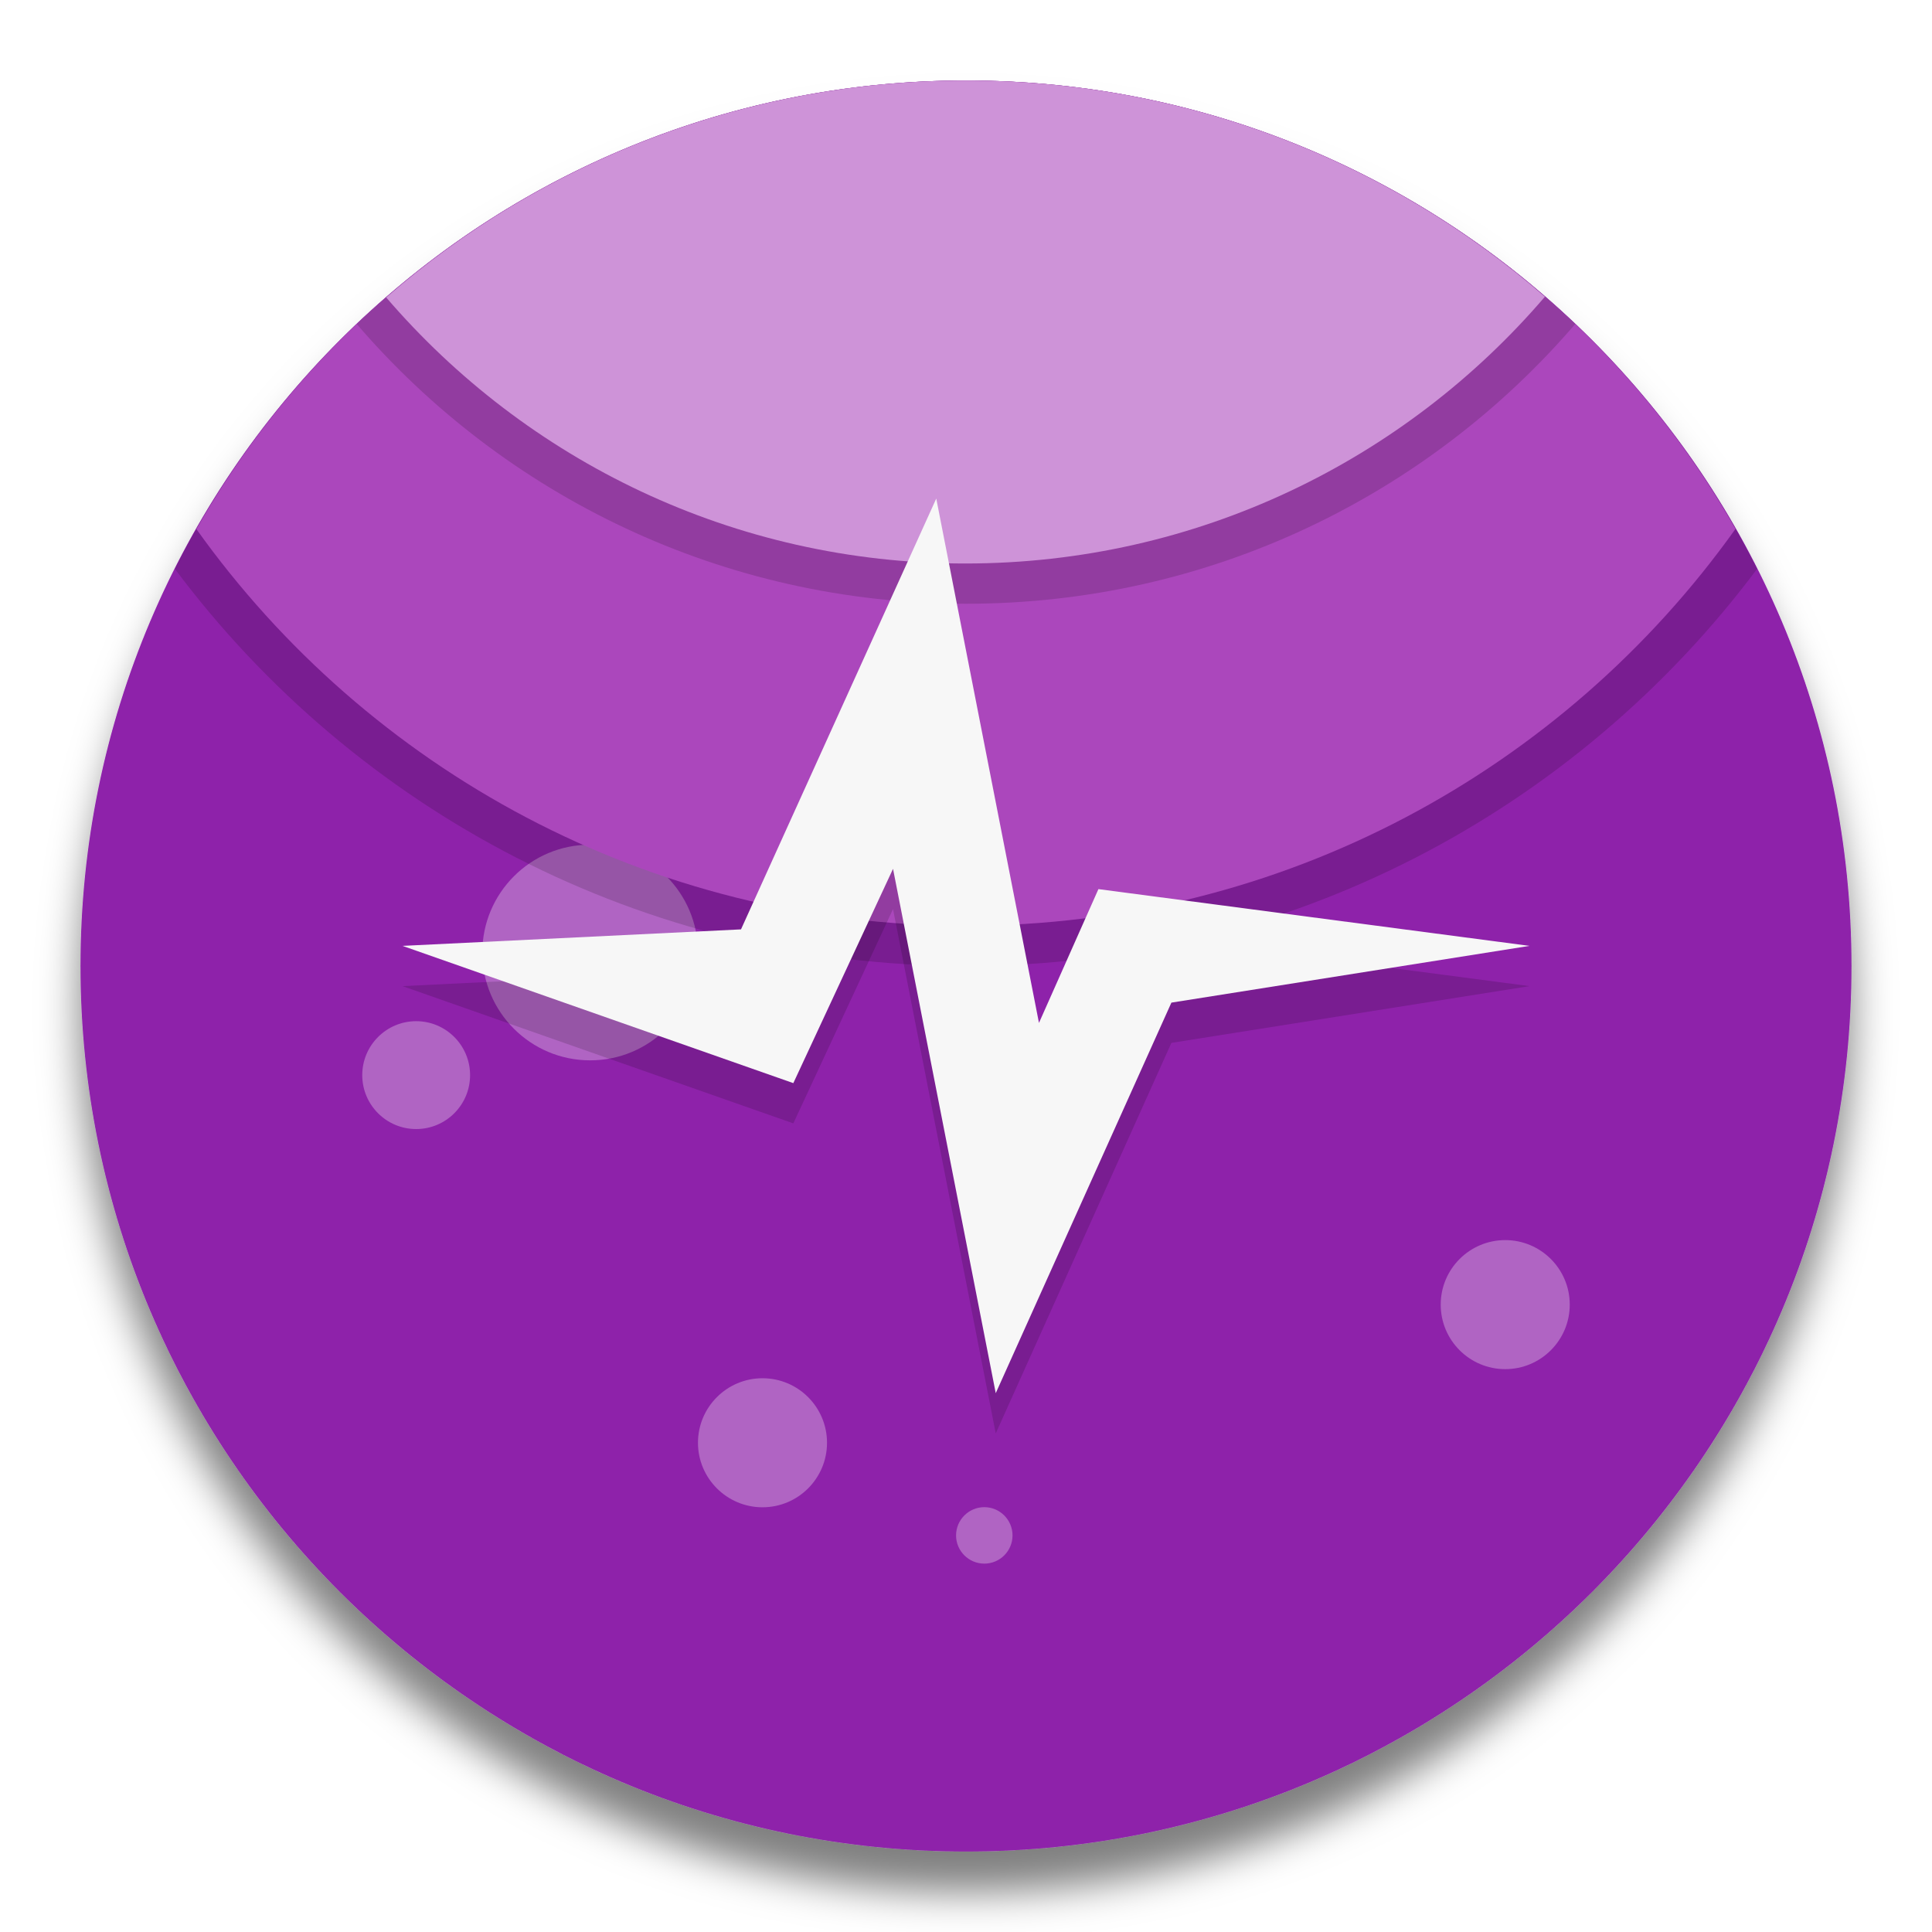
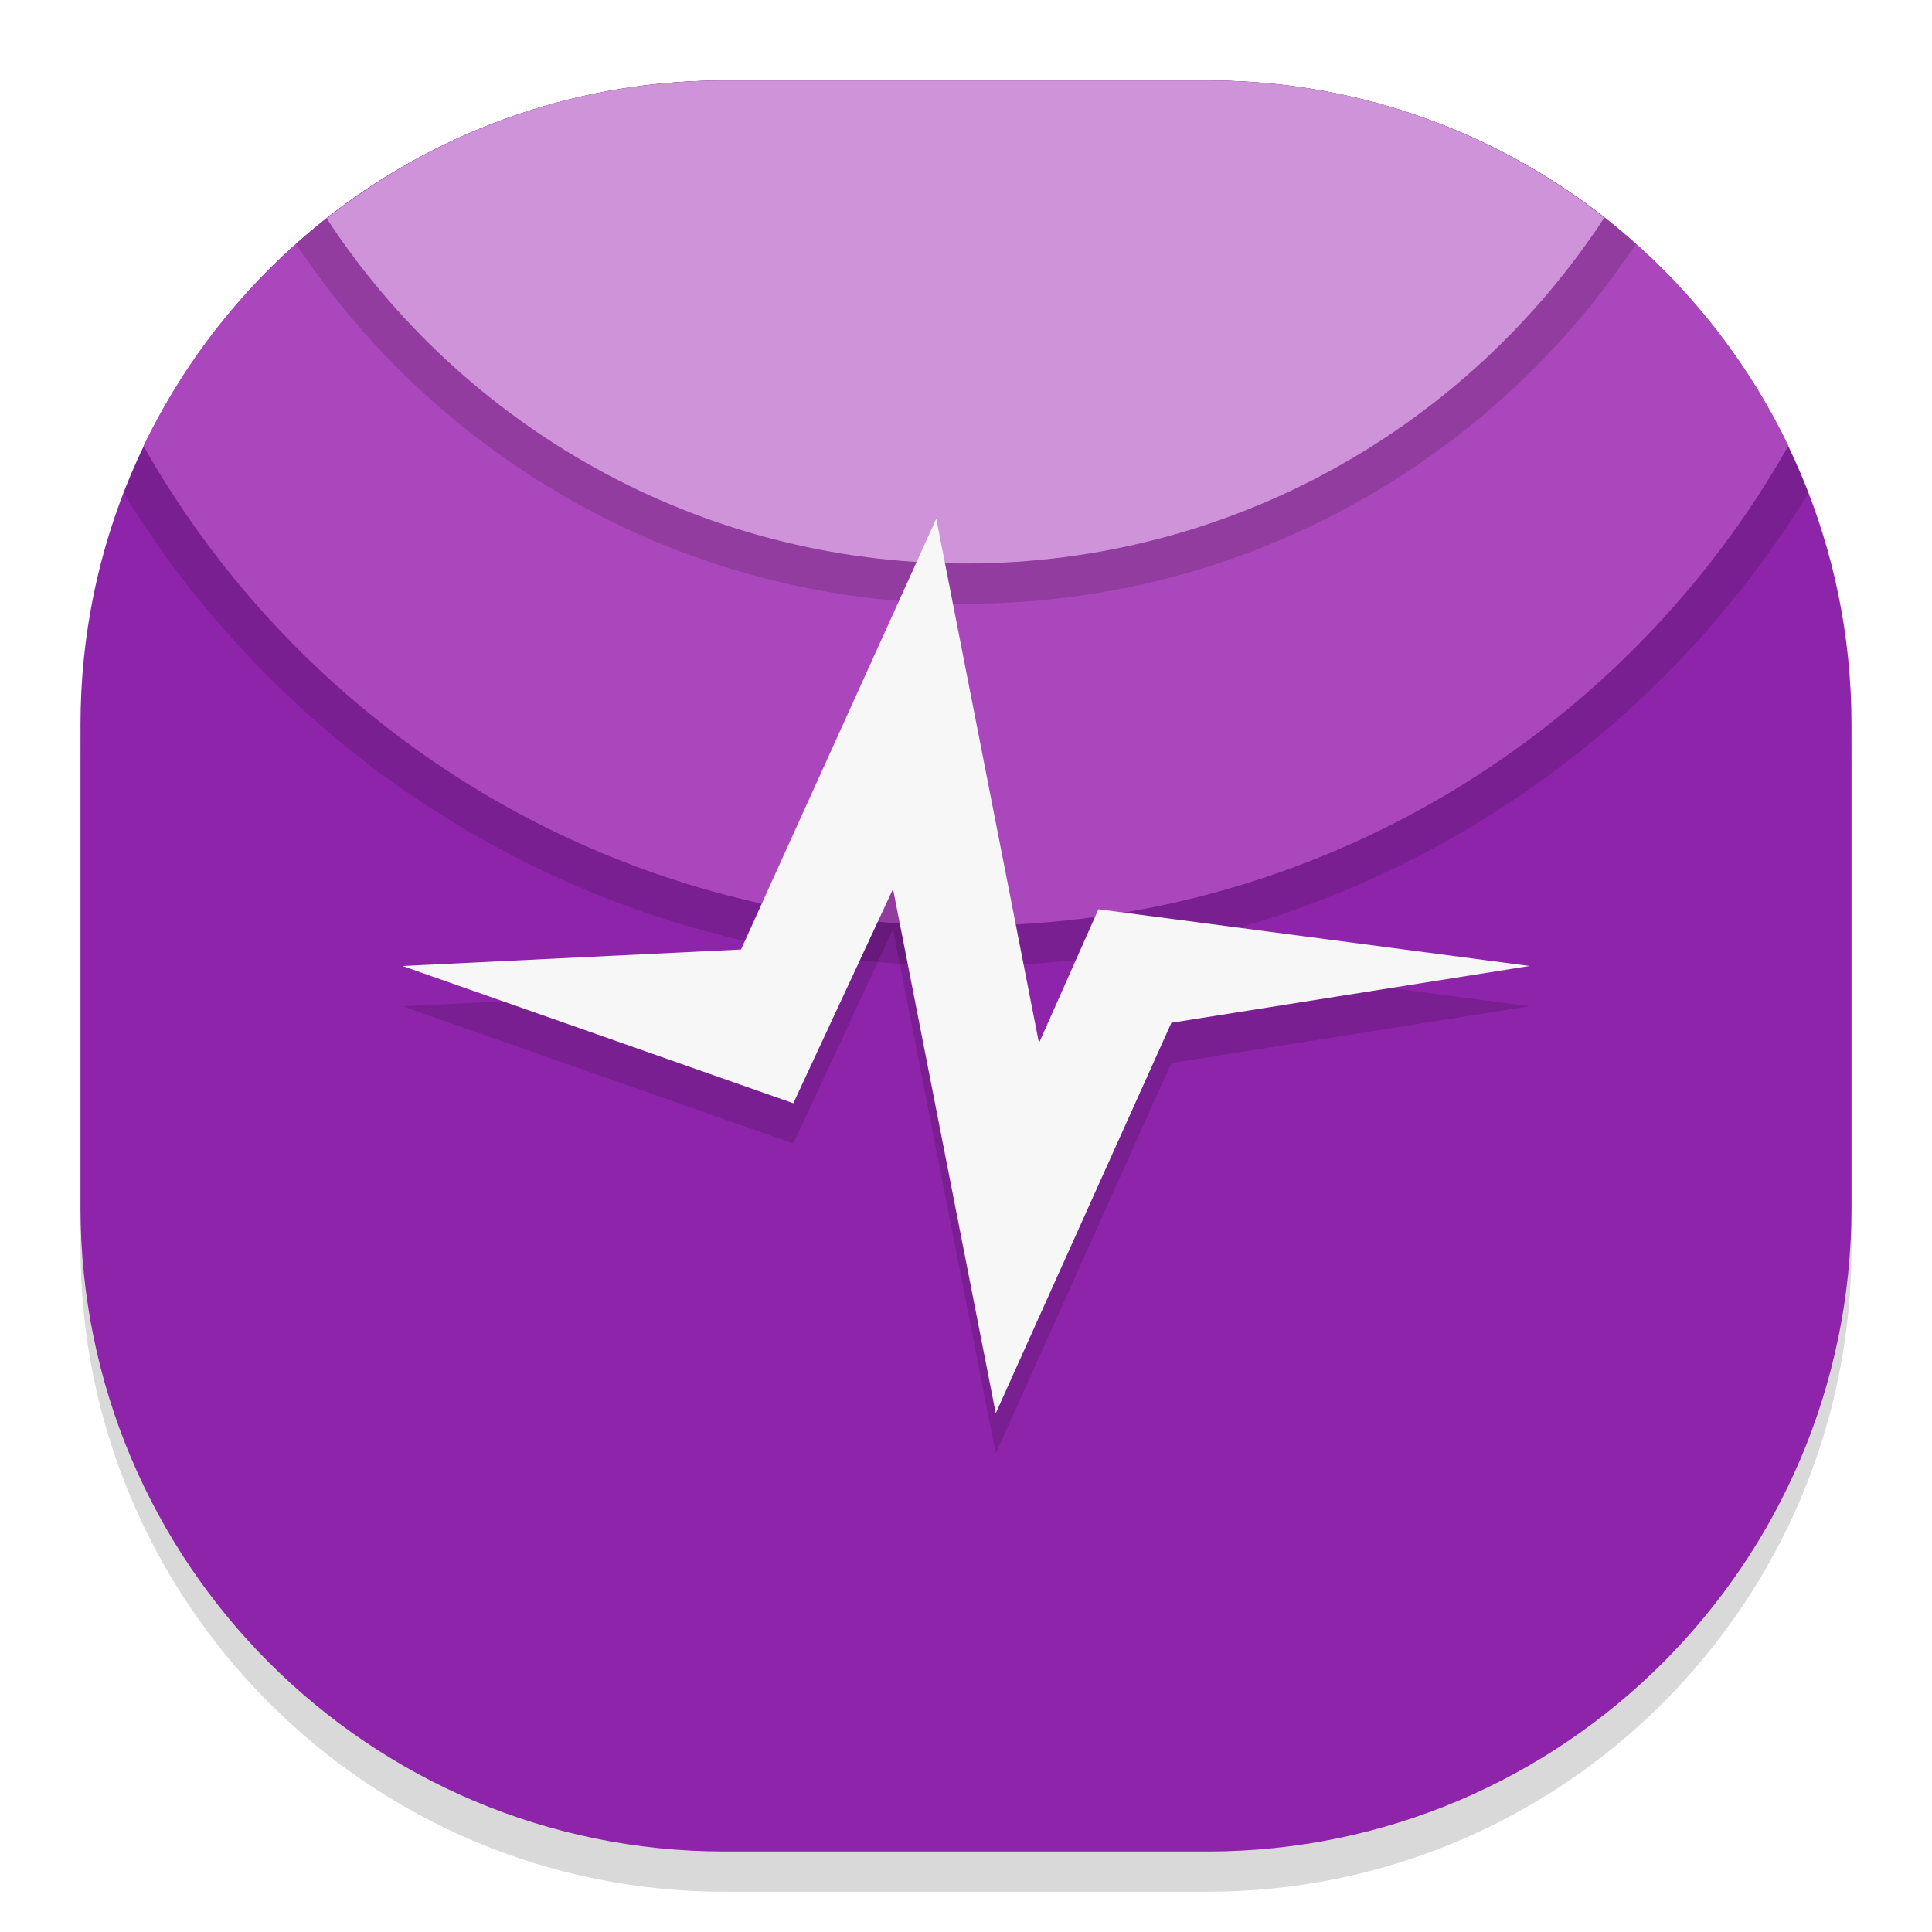
<svg xmlns="http://www.w3.org/2000/svg" style="isolation:isolate" viewBox="0 0 48 48" width="48" height="48">
  <defs>
-     <clipPath id="_clipPath_DyTkuOonxJKBKSVRk5DMaxrobHMvM0aN">
+     <clipPath id="_clipPath_992gp6GIn157XShsmrGRyqXgeCuLPx4T">
      <rect width="48" height="48" />
    </clipPath>
  </defs>
-   <g clip-path="url(#_clipPath_DyTkuOonxJKBKSVRk5DMaxrobHMvM0aN)">
+   <g clip-path="url(#_clipPath_992gp6GIn157XShsmrGRyqXgeCuLPx4T)">
    <g style="isolation:isolate" id="Design">
+       <path d="M 18 3 L 30 3 C 38.831 3 46 10.169 46 19 L 46 31 C 46 39.831 38.831 47 30 47 L 18 47 C 9.169 47 2 39.831 2 31 L 2 19 C 2 10.169 9.169 3 18 3 Z" style="stroke:none;fill:#000000;stroke-miterlimit:10;opacity:0.15;" />
+       <path d="M 18 2 L 30 2 C 38.831 2 46 9.169 46 18 L 46 30 C 46 38.831 38.831 46 30 46 L 18 46 C 9.169 46 2 38.831 2 30 L 2 18 C 2 9.169 9.169 2 18 2 Z" style="stroke:none;fill:#8E24AA;stroke-miterlimit:10;" />
+       <path d=" M 44.929 12.249 C 42.62 6.255 36.803 2 30 2 L 18 2 C 11.197 2 5.379 6.255 3.071 12.25 C 7.381 19.293 15.145 24 24 24 C 32.855 24 40.618 19.292 44.929 12.249 Z " fill="rgb(0,0,0)" fill-opacity="0.15" />
+       <path d=" M 44.432 11.076 C 41.845 5.71 36.352 2 30 2 L 18 2 C 11.645 2 6.151 5.712 3.565 11.082 C 7.596 18.2 15.24 23 23.997 23 C 32.756 23 40.403 18.197 44.432 11.076 Z " fill="rgb(171,71,188)" />
+       <path d=" M 40.645 6.059 C 37.816 3.535 34.086 2 30 2 L 18 2 C 13.914 2 10.184 3.535 7.355 6.059 C 10.929 11.451 17.053 15 24 15 C 30.947 15 37.071 11.451 40.645 6.059 Z " fill="rgb(0,0,0)" fill-opacity="0.15" />
+       <path d=" M 39.858 5.41 C 37.145 3.272 33.72 2 30 2 L 18 2 C 14.269 2 10.834 3.28 8.117 5.43 C 11.506 10.594 17.349 14 23.981 14 C 30.622 14 36.472 10.585 39.858 5.41 Z " fill="rgb(206,147,216)" />
      <g id="Group">
-         <defs>
-           <filter id="eDvulzi6ICrjKAgeoocv2k9e5B0f9r4Y" x="-200%" y="-200%" width="400%" height="400%">
-             <feOffset in="SourceAlpha" result="offOut" dx="0" dy="1" />
-             <feGaussianBlur in="offOut" result="blurOut" stdDeviation="0.5" />
-             <feComponentTransfer in="blurOut" result="opacOut">
-               <feFuncA type="table" tableValues="0 0.5" />
-             </feComponentTransfer>
-             <feBlend in="SourceGraphic" in2="opacOut" mode="normal" />
-           </filter>
-         </defs>
-         <g filter="url(#eDvulzi6ICrjKAgeoocv2k9e5B0f9r4Y)">
-           <path d=" M 2 24 C 2 11.858 11.858 2 24 2 C 36.142 2 46 11.858 46 24 C 46 36.142 36.142 46 24 46 C 11.858 46 2 36.142 2 24 Z " fill="rgb(142,36,170)" />
-         </g>
-         <g id="Group">
-           <g id="Group">
-             <path d=" M 17.341 35.845 C 17.341 34.96 18.06 34.242 18.944 34.242 C 19.829 34.242 20.547 34.96 20.547 35.845 C 20.547 36.73 19.829 37.448 18.944 37.448 C 18.06 37.448 17.341 36.73 17.341 35.845 Z " fill="rgb(255,255,255)" fill-opacity="0.3" />
-             <path d=" M 23.753 38.147 C 23.753 37.76 24.068 37.445 24.455 37.445 C 24.842 37.445 25.156 37.76 25.156 38.147 C 25.156 38.534 24.842 38.848 24.455 38.848 C 24.068 38.848 23.753 38.534 23.753 38.147 Z " fill="rgb(255,255,255)" fill-opacity="0.3" />
-           </g>
-           <g id="Group">
-             <path d=" M 34.758 10.755 C 34.758 9.87 35.476 9.152 36.361 9.152 C 37.245 9.152 37.963 9.87 37.963 10.755 C 37.963 11.639 37.245 12.357 36.361 12.357 C 35.476 12.357 34.758 11.639 34.758 10.755 Z " fill="rgb(255,255,255)" fill-opacity="0.3" />
-             <path d=" M 34.024 13.95 C 34.024 13.562 34.339 13.248 34.726 13.248 C 35.113 13.248 35.427 13.562 35.427 13.95 C 35.427 14.337 35.113 14.651 34.726 14.651 C 34.339 14.651 34.024 14.337 34.024 13.95 Z " fill="rgb(255,255,255)" fill-opacity="0.3" />
-           </g>
-           <path d=" M 35.794 32.413 C 35.794 31.528 36.512 30.81 37.397 30.81 C 38.282 30.81 39 31.528 39 32.413 C 39 33.298 38.282 34.016 37.397 34.016 C 36.512 34.016 35.794 33.298 35.794 32.413 Z " fill="rgb(255,255,255)" fill-opacity="0.3" />
-           <path d=" M 11.568 11.344 C 11.568 10.46 12.286 9.742 13.171 9.742 C 14.055 9.742 14.774 10.46 14.774 11.344 C 14.774 12.229 14.055 12.947 13.171 12.947 C 12.286 12.947 11.568 12.229 11.568 11.344 Z " fill="rgb(255,255,255)" fill-opacity="0.3" />
-           <g id="Group">
-             <path d=" M 9 26.711 C 9 25.972 9.6 25.371 10.34 25.371 C 11.079 25.371 11.679 25.972 11.679 26.711 C 11.679 27.451 11.079 28.051 10.34 28.051 C 9.6 28.051 9 27.451 9 26.711 Z " fill="rgb(255,255,255)" fill-opacity="0.3" />
-             <path d=" M 11.983 23.665 C 11.983 22.186 13.183 20.986 14.662 20.986 C 16.141 20.986 17.341 22.186 17.341 23.665 C 17.341 25.144 16.141 26.344 14.662 26.344 C 13.183 26.344 11.983 25.144 11.983 23.665 Z " fill="rgb(255,255,255)" fill-opacity="0.3" />
-           </g>
-         </g>
-         <path d=" M 4.343 14.131 C 7.958 6.938 15.407 2 24 2 C 32.593 2 40.042 6.937 43.657 14.131 C 39.183 20.117 32.041 24 24 24 C 15.959 24 8.817 20.118 4.343 14.131 Z " fill="rgb(0,0,0)" fill-opacity="0.15" />
-         <path d=" M 4.879 13.145 C 8.654 6.488 15.807 2 24 2 C 32.191 2 39.342 6.486 43.118 13.14 C 38.863 19.11 31.881 23 23.997 23 C 16.116 23 9.135 19.112 4.879 13.145 Z " fill="rgb(171,71,188)" />
-         <path d=" M 8.865 8.053 C 12.803 4.3 18.135 2 24 2 C 29.865 2 35.196 4.3 39.135 8.052 C 35.474 12.309 30.049 15 24 15 C 17.951 15 12.525 12.309 8.865 8.053 Z " fill="rgb(0,0,0)" fill-opacity="0.15" />
-         <path d=" M 9.595 7.39 C 13.45 4.03 18.49 2 24 2 C 29.5 2 34.531 4.022 38.383 7.372 C 34.905 11.432 29.741 14 23.981 14 C 18.23 14 13.072 11.439 9.595 7.39 Z " fill="rgb(206,147,216)" />
-       </g>
-       <g id="Group">
-         <path d=" M 10 24.5 L 18.41 24.09 L 23.261 13.387 L 25.813 26.414 L 27.29 23.09 L 38 24.5 L 29.103 25.91 L 24.739 35.613 L 22.187 22.586 L 19.71 27.91 L 10 24.5 Z " fill="rgb(0,0,0)" fill-opacity="0.15" />
-         <path d=" M 10 23.5 L 18.41 23.09 L 23.261 12.387 L 25.813 25.414 L 27.29 22.09 L 38 23.5 L 29.103 24.91 L 24.739 34.613 L 22.187 21.586 L 19.71 26.91 L 10 23.5 Z " fill="rgb(247,247,247)" />
+         <path d=" M 10 25 L 18.41 24.59 L 23.261 13.887 L 25.813 26.914 L 27.29 23.59 L 38 25 L 29.103 26.41 L 24.739 36.113 L 22.187 23.086 L 19.71 28.41 L 10 25 Z " fill="rgb(0,0,0)" fill-opacity="0.15" />
+         <path d=" M 10 24 L 18.41 23.59 L 23.261 12.887 L 25.813 25.914 L 27.29 22.59 L 38 24 L 29.103 25.41 L 24.739 35.113 L 22.187 22.086 L 19.71 27.41 L 10 24 Z " fill="rgb(247,247,247)" />
      </g>
    </g>
  </g>
</svg>
